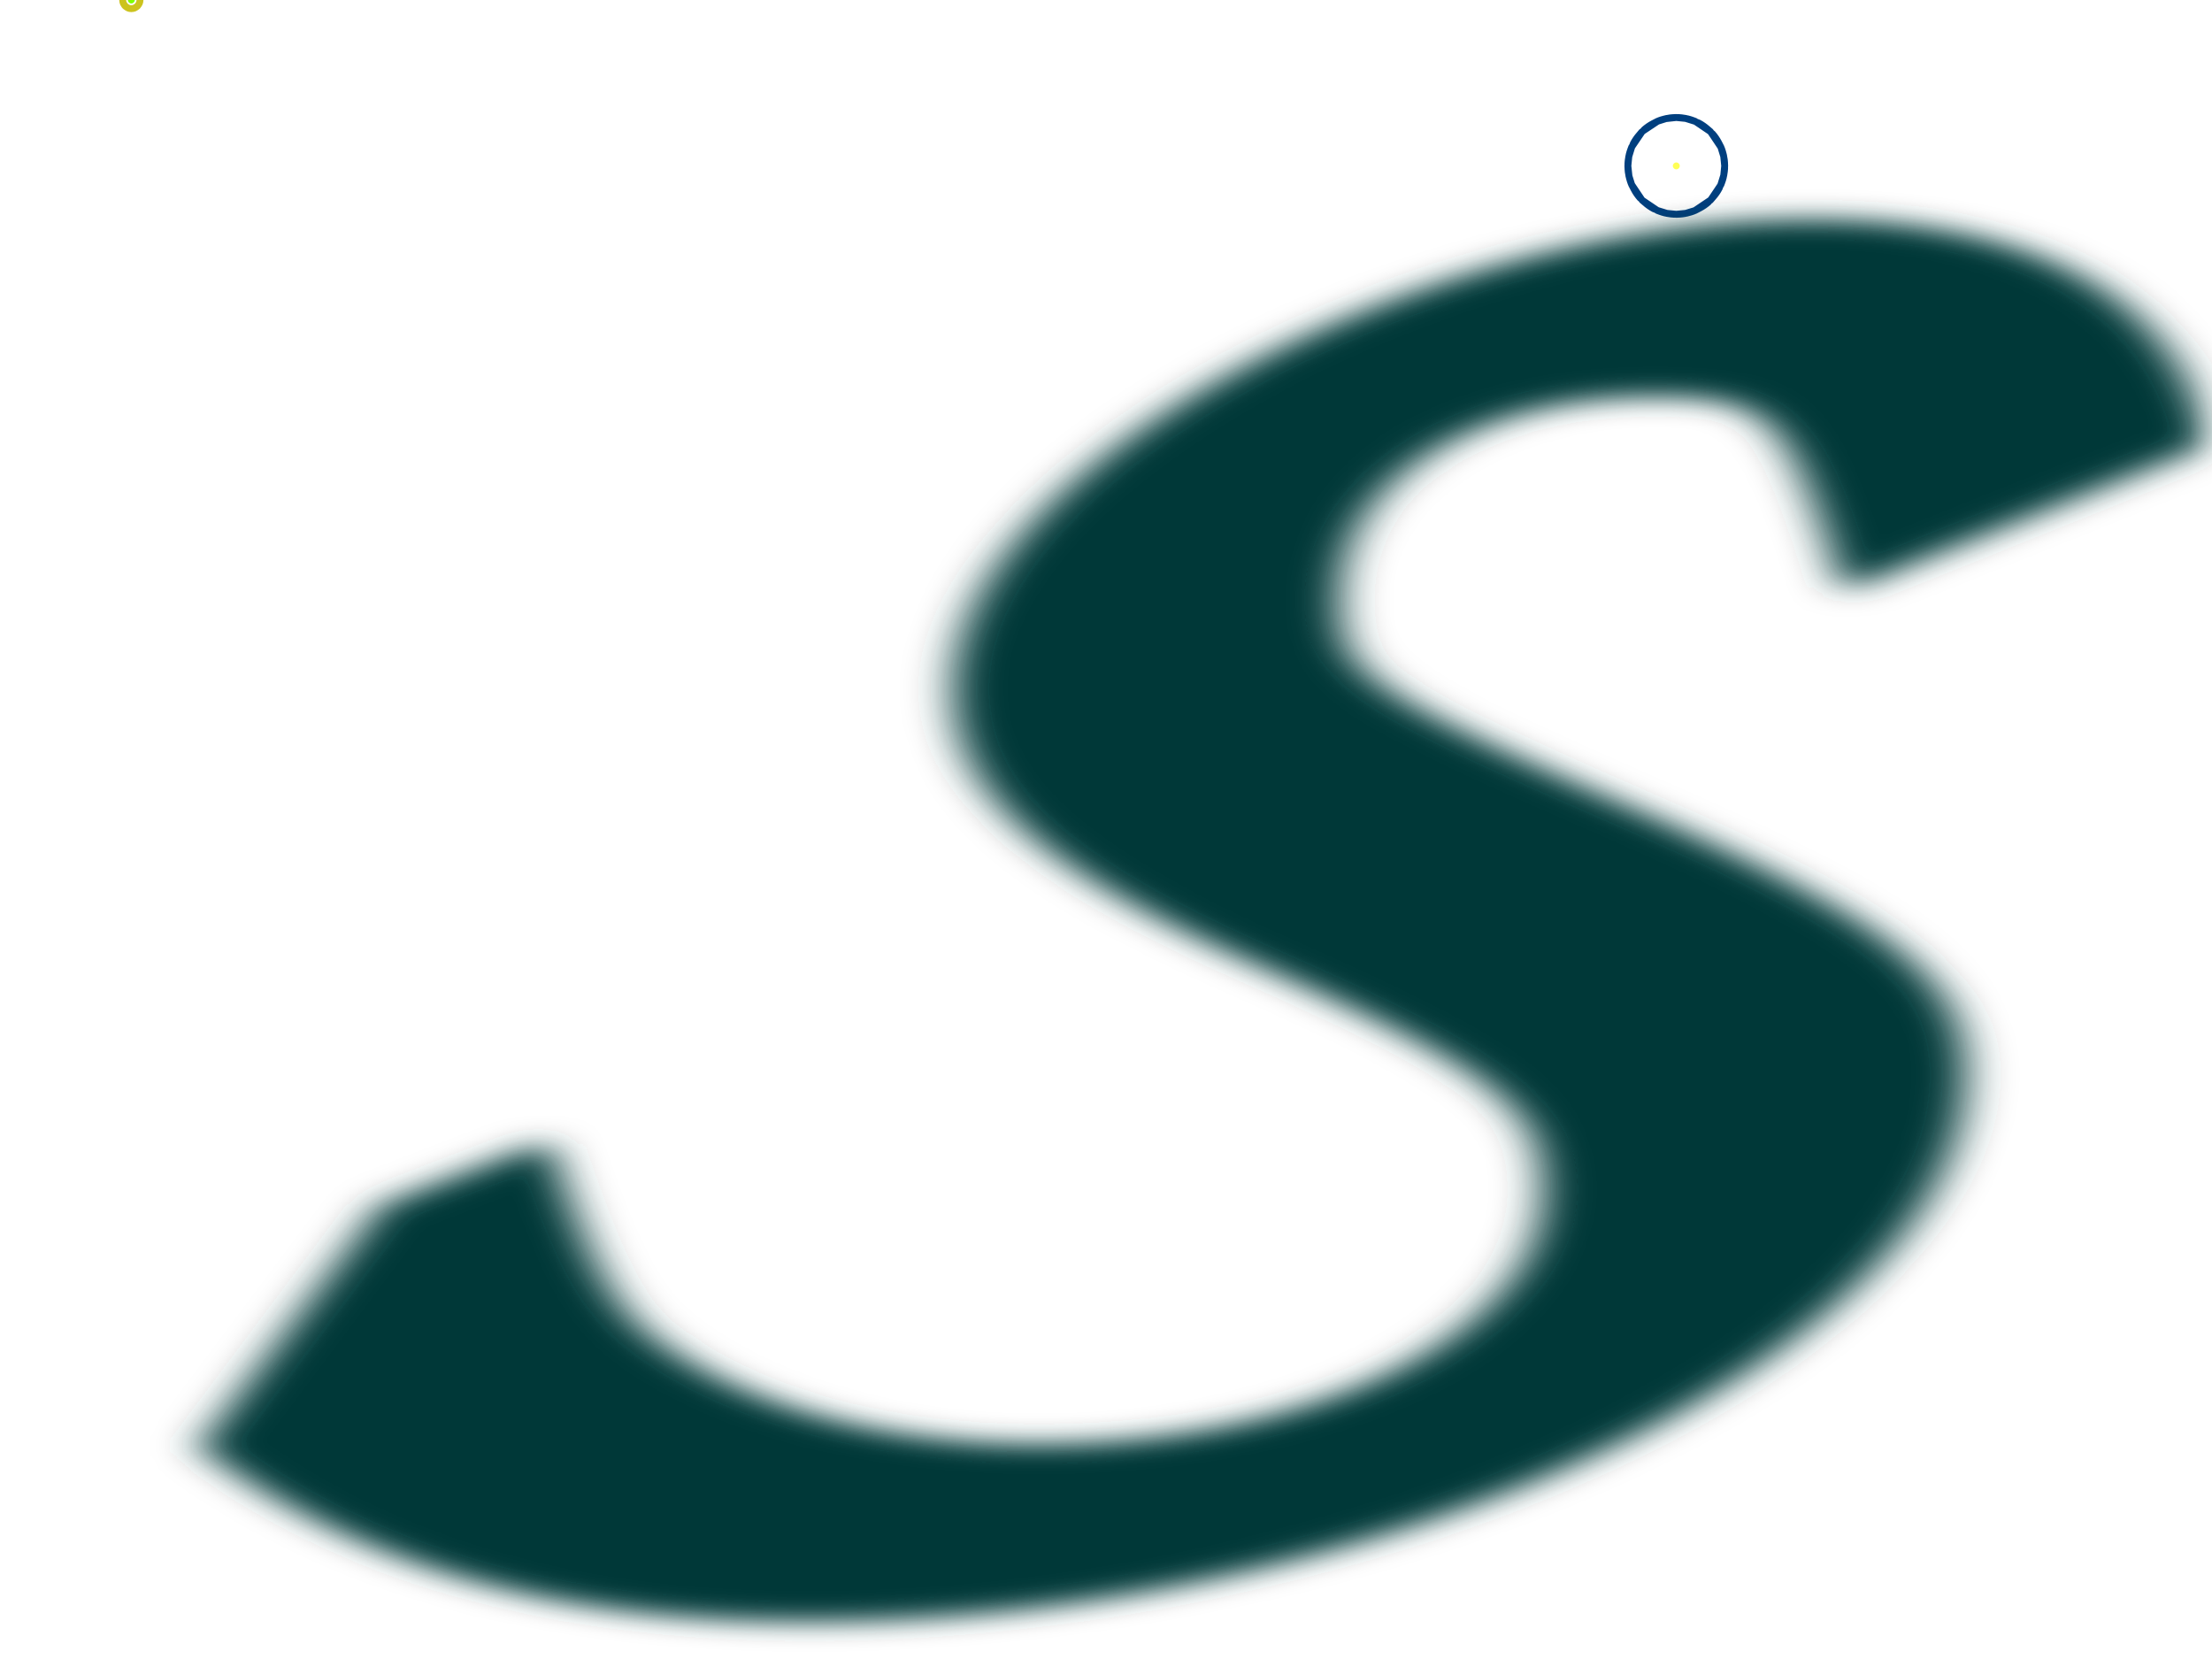
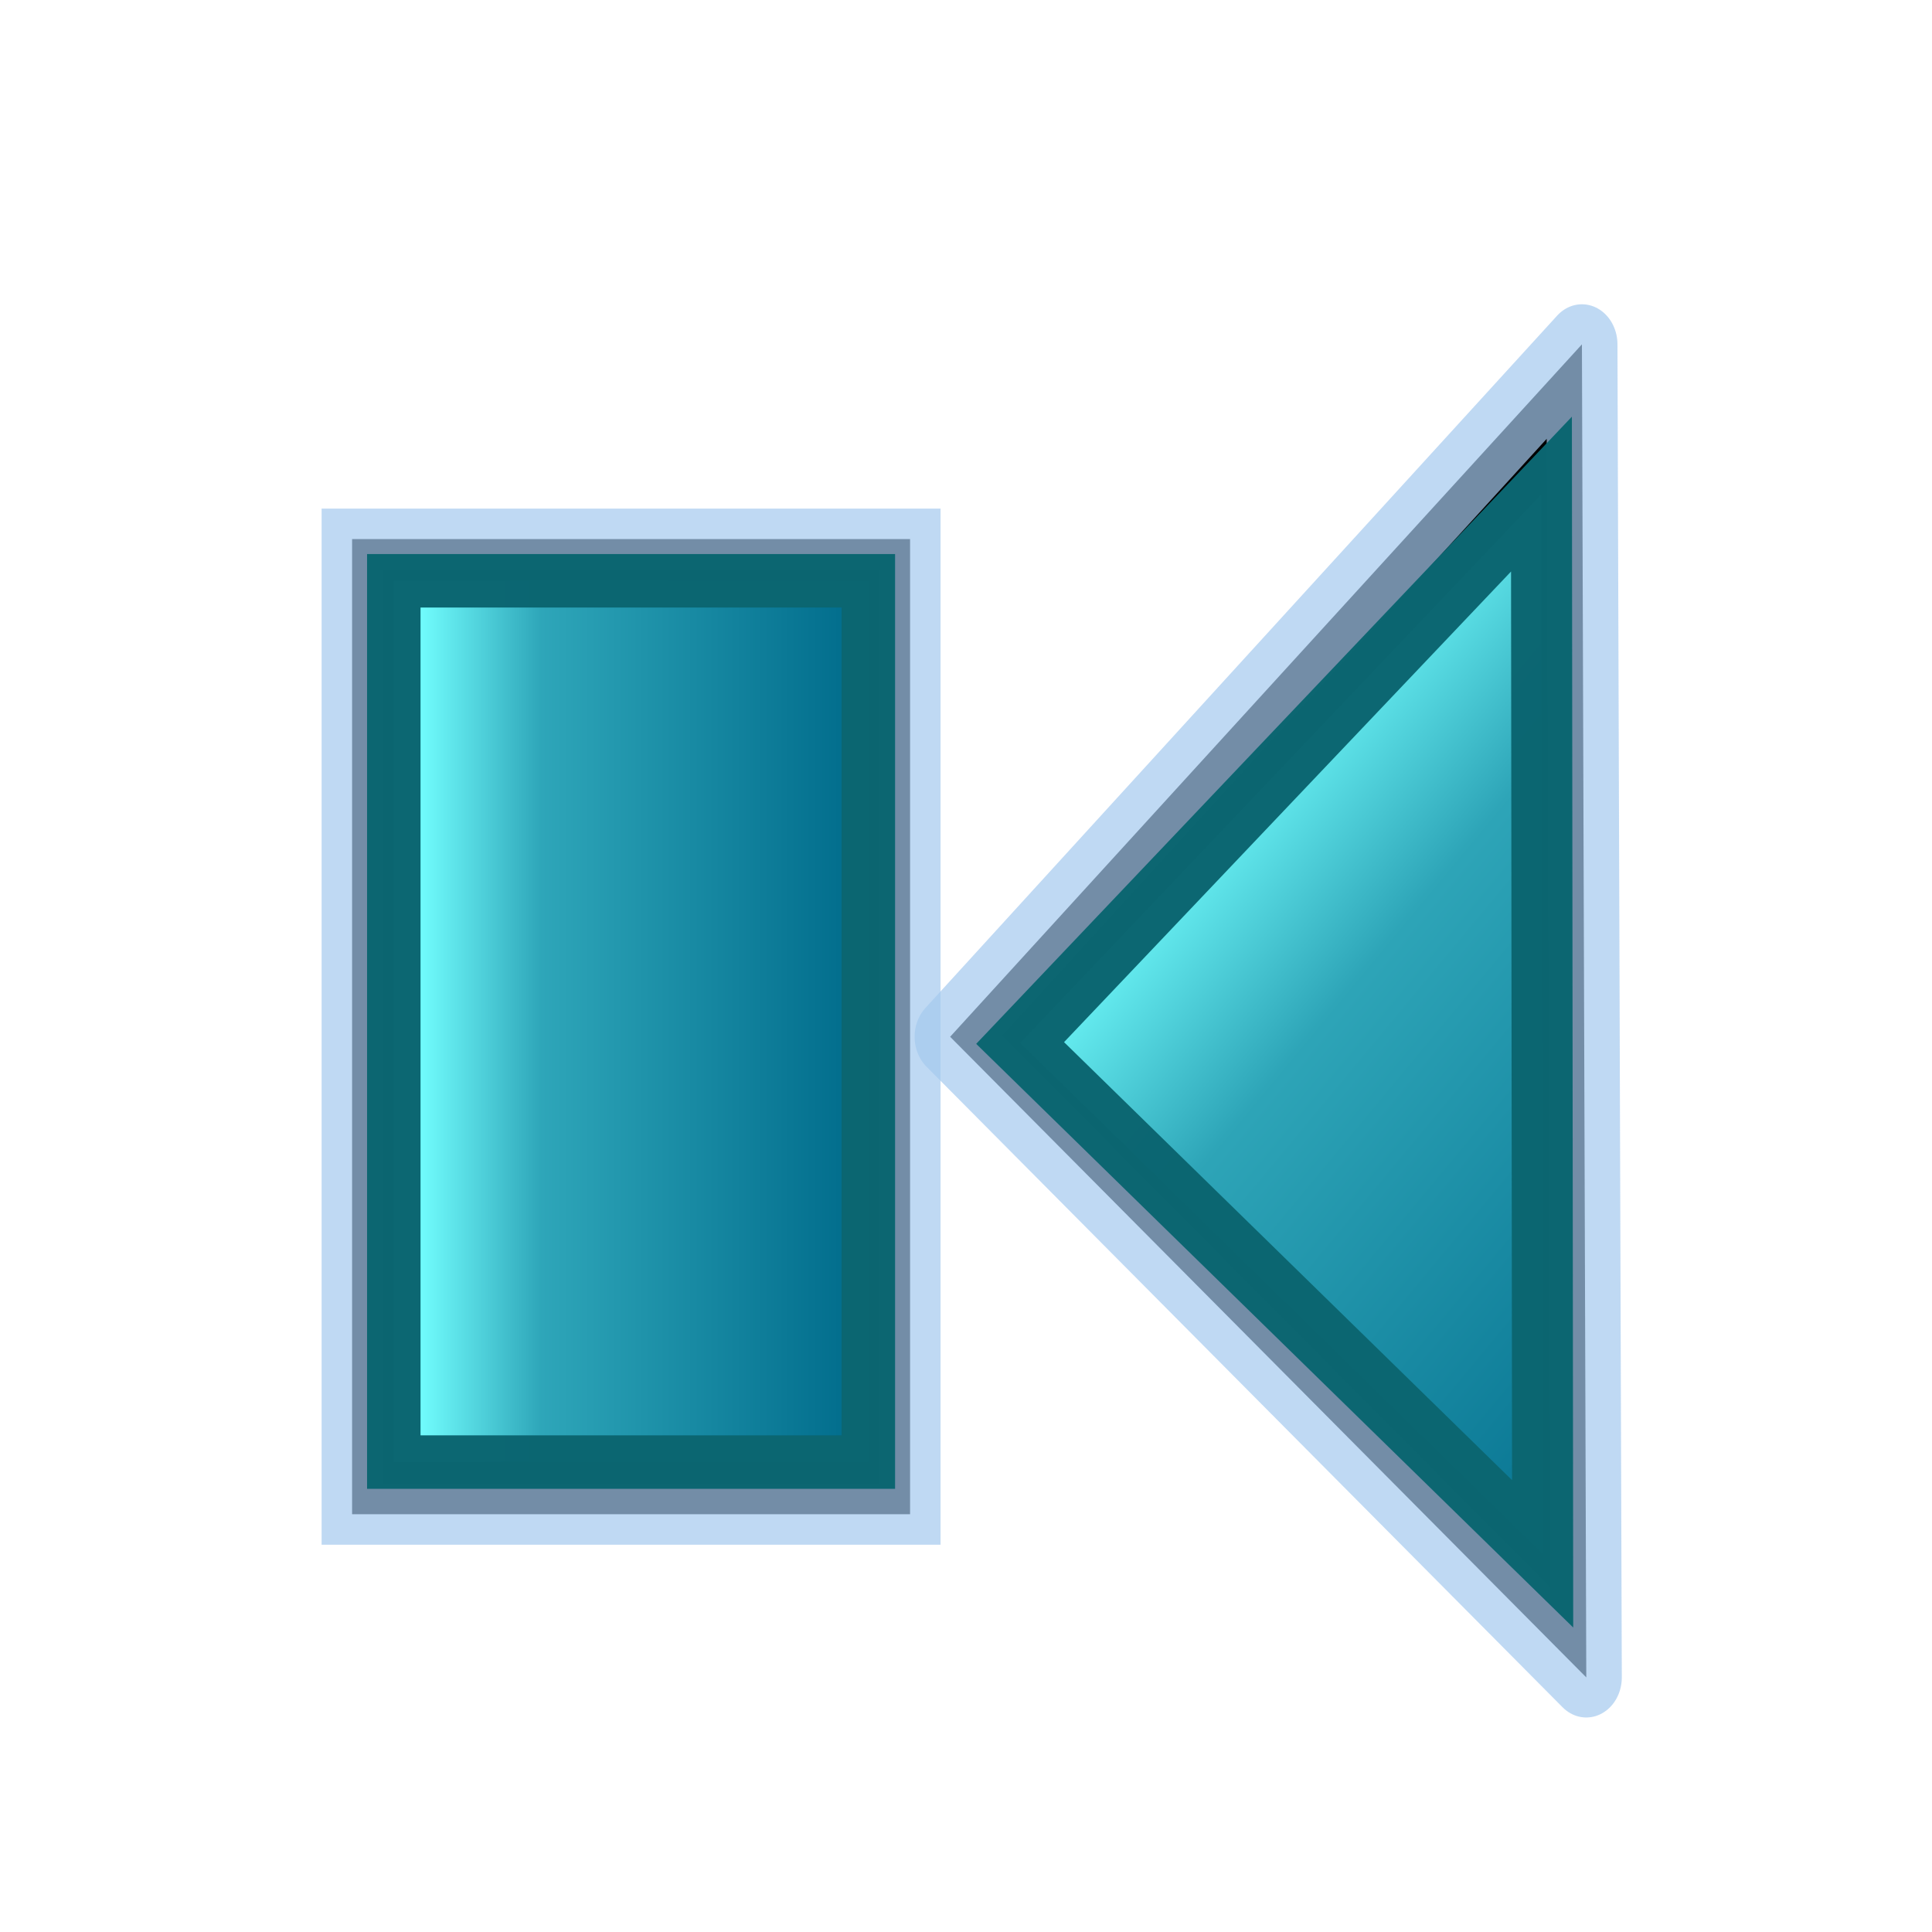
- <svg xmlns="http://www.w3.org/2000/svg" width="640" height="480">
-   <defs>
-     <filter id="svg_115_blur">
-       <feGaussianBlur stdDeviation="0.3" in="SourceGraphic" />
-     </filter>
+ <svg xmlns="http://www.w3.org/2000/svg" xmlns:xlink="http://www.w3.org/1999/xlink" xml:space="preserve" width="128pt" height="128pt" viewBox="0 0 507.946 507.946" id="svg49">
+   <defs id="defs62">
+     <radialGradient id="aigrd1" cx="218.94" cy="219.772" r="150.706" fx="218.94" fy="219.772" gradientUnits="userSpaceOnUse" style="stroke:#000000;stroke-opacity:0.986;stroke-width:0.982;">
+       <stop offset="0" style="stop-color:#73ffff;stroke:#000000;stroke-opacity:0.986;stroke-width:0.982;" id="stop53" />
+       <stop offset="0.281" style="stop-color:#2EA6B9;stroke:#000000;stroke-opacity:0.986;stroke-width:0.982;" id="stop54" />
+       <stop offset="1" style="stop-color:#006b8b;stroke:#000000;stroke-opacity:0.986;stroke-width:0.982;" id="stop55" />
+     </radialGradient>
+     <linearGradient xlink:href="#aigrd1" id="linearGradient130" x1="0.506" y1="0.047" x2="0.506" y2="0.984" gradientUnits="objectBoundingBox" gradientTransform="translate(-6.10265e-09,4.28376e-08)" spreadMethod="pad" />
+     <linearGradient x1="0" y1="0" x2="1" y2="0" xlink:href="#aigrd1" id="linearGradient321" />
+     <linearGradient x1="0.431" y1="0.852" x2="-0.123" y2="-0.078" xlink:href="#aigrd1" id="linearGradient334" gradientUnits="objectBoundingBox" gradientTransform="matrix(1,-1.28068e-23,-1.04254e-22,1,-2.17915e-08,-2.49062e-08)" spreadMethod="pad" />
+     <linearGradient x1="0.506" y1="0.047" x2="0.506" y2="0.984" xlink:href="#aigrd1" id="linearGradient148" />
  </defs>
-   <g>
-     <ellipse rx="1" id="svg_35" cy="0" cx="38" stroke-width="5" stroke="#ccc31e" fill="#7fff00" />
-     <ellipse rx="1" id="svg_91" cy="48" cx="485" stroke-linecap="round" stroke-width="28" stroke="#003f7f" fill="#ffff56" />
-     <text font-style="normal" filter="url(#svg_115_blur)" font-weight="bold" transform="matrix(21.9943, 0, 0, 12.36, -5903.65, -1238.24)" xml:space="preserve" text-anchor="middle" font-family="Cursive" font-size="47" id="svg_115" y="134.796" x="281.988" stroke-linecap="round" stroke-width="0" stroke="#37efef" fill="#043838">S</text>
+   <g id="g155" transform="matrix(-1,2.54788e-18,-2.54788e-18,-1,541.669,537.955)">
+     <g id="g149" transform="matrix(1.27394e-18,1,-1,1.27394e-18,393.896,19.0748)">
+       <path style="font-size:12;fill-rule:evenodd;stroke:#a4c9ee;stroke-width:10.824;stroke-linejoin:round;stroke-opacity:0.702;" d="M 338.593 175.32 L 435.492 261.836 L 339.257 355.345 L 338.593 175.32 z " id="path126" transform="matrix(-6.59658e-18,-1.72603,1.94683,-7.44043e-18,-263.45,853.702)" />
+       <path style="font-size:12;fill:url(#linearGradient334);fill-opacity:0.992;fill-rule:evenodd;stroke:#0c6671;stroke-width:9.603;stroke-opacity:0.992;" d="M 355.635 183.469 L 437.887 259.936 L 355.817 342.102 L 355.635 183.469 z " id="path84" transform="matrix(-6.38298e-18,-1.67014,1.75639,-6.71261e-18,-211.885,851.763)" />
+     </g>
+     <g id="g152" transform="matrix(1.27394e-18,1,-1,1.27394e-18,746.337,18.8684)">
+       <rect style="font-size:12;fill-rule:evenodd;stroke:#a4c9ee;stroke-width:16.034;stroke-opacity:0.702;" id="rect147" x="120.978" y="297.237" width="256.377" height="146.697" rx="0" ry="0" />
+       <rect style="font-size:12;fill:url(#linearGradient130);fill-rule:evenodd;stroke:#0c6671;stroke-width:14.057;stroke-opacity:0.992;" id="rect144" x="134.688" y="308.204" width="231.699" height="124.761" rx="0" ry="0" />
+     </g>
  </g>
</svg>
